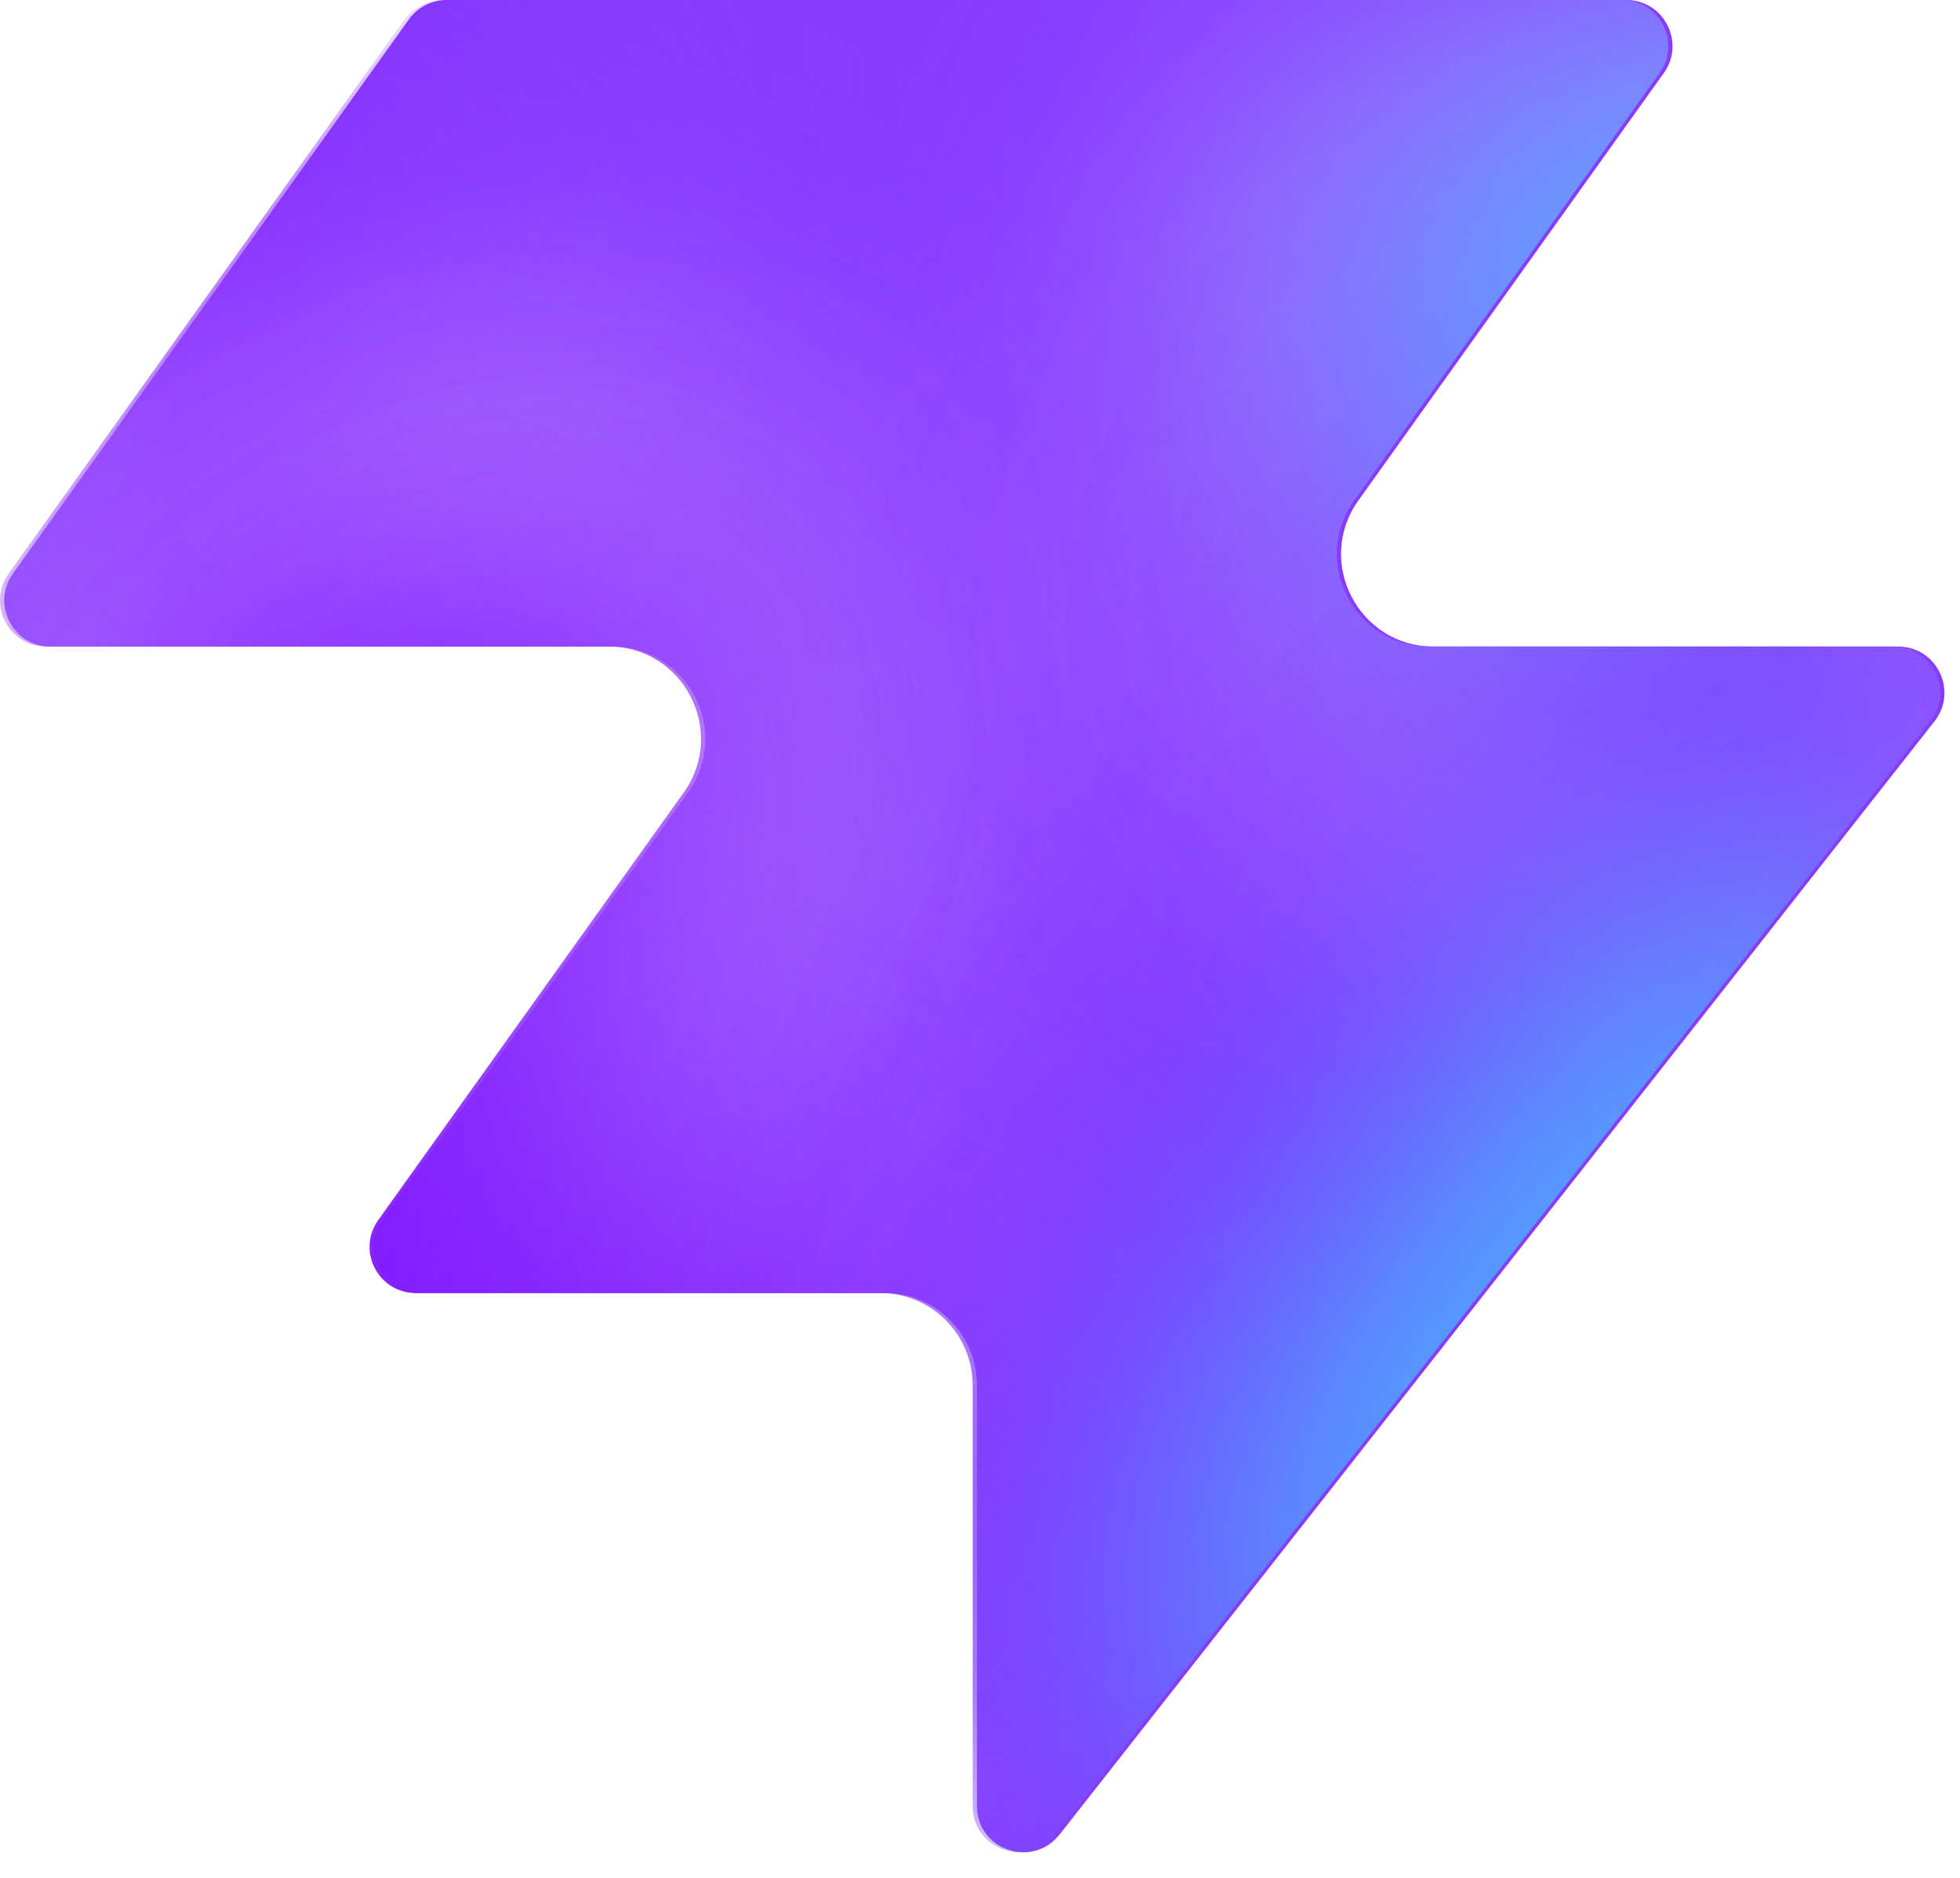
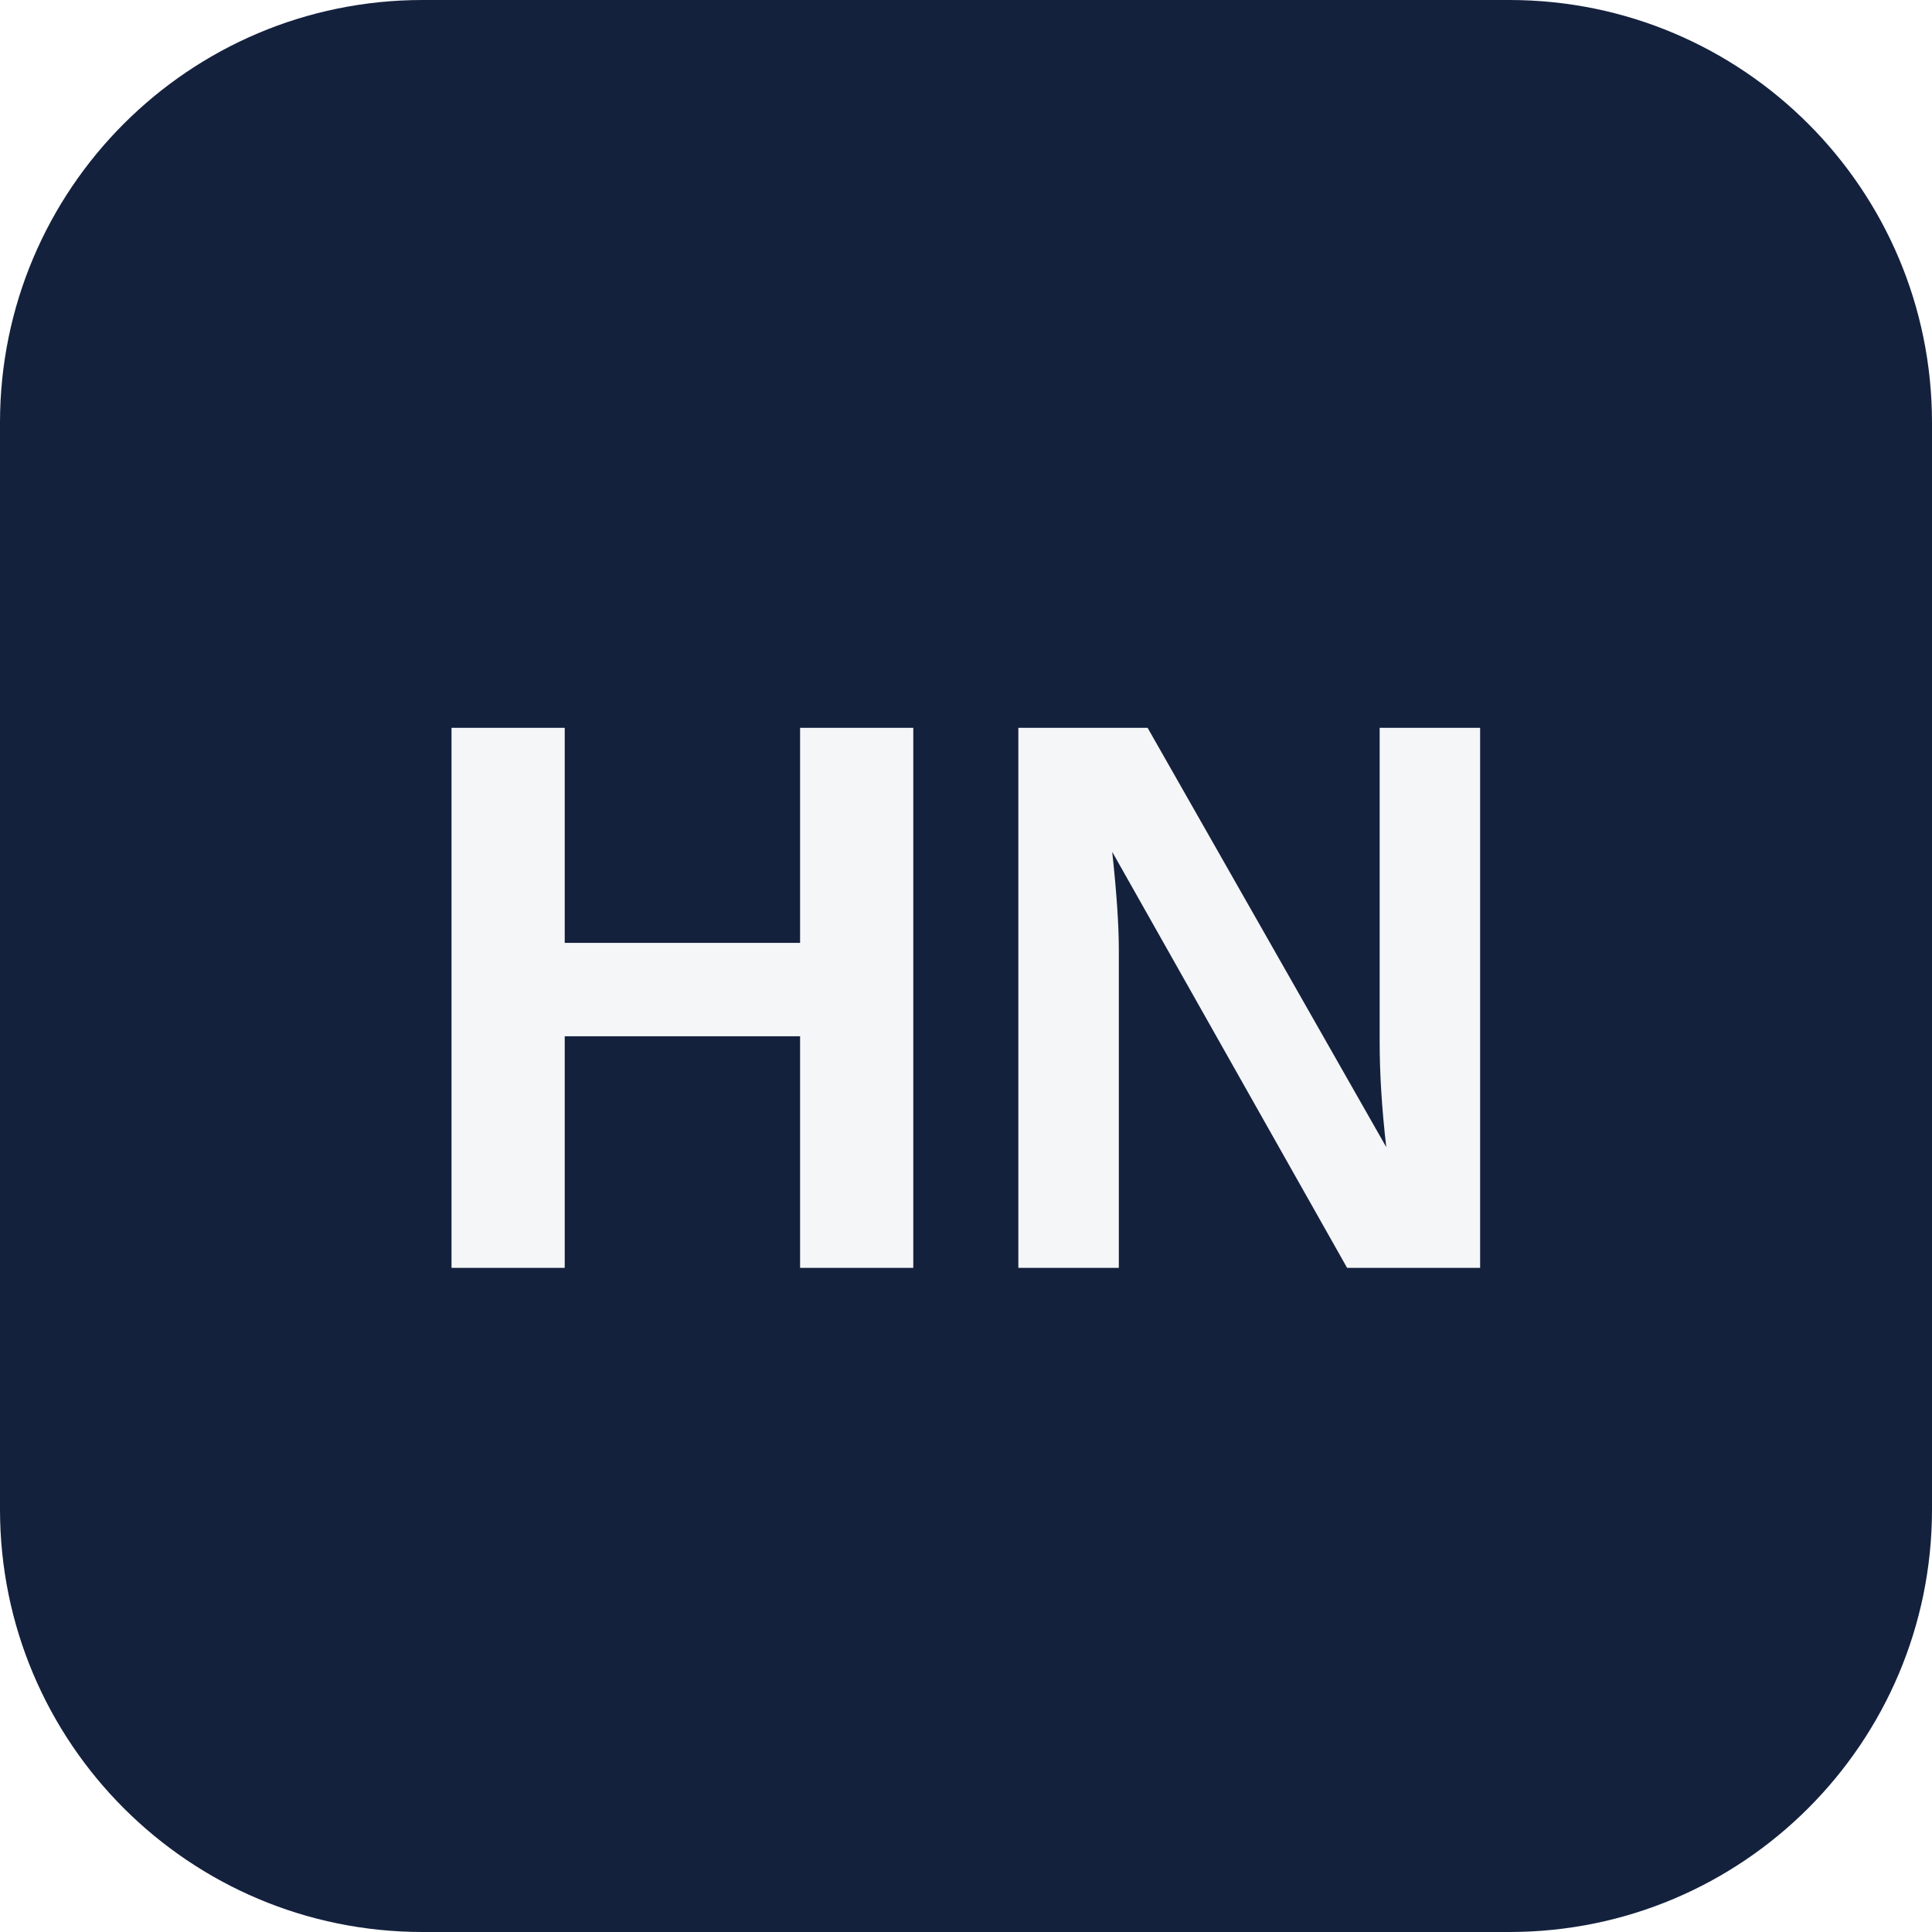
- <svg xmlns="http://www.w3.org/2000/svg" width="48" height="46" fill="none" viewBox="0 0 48 46">
-   <path fill="#863bff" d="M25.946 44.938c-.664.845-2.021.375-2.021-.698V33.937a2.26 2.26 0 0 0-2.262-2.262H10.287c-.92 0-1.456-1.04-.92-1.788l7.48-10.471c1.07-1.497 0-3.578-1.842-3.578H1.237c-.92 0-1.456-1.04-.92-1.788L10.013.474c.214-.297.556-.474.92-.474h28.894c.92 0 1.456 1.04.92 1.788l-7.48 10.471c-1.07 1.498 0 3.579 1.842 3.579h11.377c.943 0 1.473 1.088.89 1.83L25.947 44.94z" style="fill:#863bff;fill:color(display-p3 .525 .23 1);fill-opacity:1" />
-   <mask id="a" width="48" height="46" x="0" y="0" maskUnits="userSpaceOnUse" style="mask-type:alpha">
-     <path fill="#000" d="M25.842 44.938c-.664.844-2.021.375-2.021-.698V33.937a2.26 2.26 0 0 0-2.262-2.262H10.183c-.92 0-1.456-1.04-.92-1.788l7.48-10.471c1.07-1.498 0-3.579-1.842-3.579H1.133c-.92 0-1.456-1.04-.92-1.787L9.91.473c.214-.297.556-.474.92-.474h28.894c.92 0 1.456 1.04.92 1.788l-7.48 10.471c-1.07 1.498 0 3.578 1.842 3.578h11.377c.943 0 1.473 1.088.89 1.832L25.843 44.94z" style="fill:#000;fill-opacity:1" />
-   </mask>
-   <g mask="url(#a)">
-     <g filter="url(#b)">
-       <ellipse cx="5.508" cy="14.704" fill="#ede6ff" rx="5.508" ry="14.704" style="fill:#ede6ff;fill:color(display-p3 .927 .903 1);fill-opacity:1" transform="matrix(.00324 1 1 -.00324 -4.47 31.516)" />
-     </g>
-     <g filter="url(#c)">
-       <ellipse cx="10.399" cy="29.851" fill="#ede6ff" rx="10.399" ry="29.851" style="fill:#ede6ff;fill:color(display-p3 .927 .903 1);fill-opacity:1" transform="matrix(.00324 1 1 -.00324 -39.328 7.883)" />
-     </g>
-     <g filter="url(#d)">
-       <ellipse cx="5.508" cy="30.487" fill="#7e14ff" rx="5.508" ry="30.487" style="fill:#7e14ff;fill:color(display-p3 .492 .077 1);fill-opacity:1" transform="rotate(89.814 -25.913 -14.639)scale(1 -1)" />
-     </g>
-     <g filter="url(#e)">
-       <ellipse cx="5.508" cy="30.599" fill="#7e14ff" rx="5.508" ry="30.599" style="fill:#7e14ff;fill:color(display-p3 .492 .077 1);fill-opacity:1" transform="rotate(89.814 -32.644 -3.334)scale(1 -1)" />
-     </g>
-     <g filter="url(#f)">
-       <ellipse cx="5.508" cy="30.599" fill="#7e14ff" rx="5.508" ry="30.599" style="fill:#7e14ff;fill:color(display-p3 .492 .077 1);fill-opacity:1" transform="matrix(.00324 1 1 -.00324 -34.34 30.47)" />
-     </g>
-     <g filter="url(#g)">
-       <ellipse cx="14.072" cy="22.078" fill="#ede6ff" rx="14.072" ry="22.078" style="fill:#ede6ff;fill:color(display-p3 .927 .903 1);fill-opacity:1" transform="rotate(93.35 24.506 48.493)scale(-1 1)" />
-     </g>
-     <g filter="url(#h)">
-       <ellipse cx="3.47" cy="21.501" fill="#7e14ff" rx="3.47" ry="21.501" style="fill:#7e14ff;fill:color(display-p3 .492 .077 1);fill-opacity:1" transform="rotate(89.009 28.708 47.59)scale(-1 1)" />
-     </g>
-     <g filter="url(#i)">
-       <ellipse cx="3.47" cy="21.501" fill="#7e14ff" rx="3.47" ry="21.501" style="fill:#7e14ff;fill:color(display-p3 .492 .077 1);fill-opacity:1" transform="rotate(89.009 28.708 47.59)scale(-1 1)" />
-     </g>
-     <g filter="url(#j)">
-       <ellipse cx=".387" cy="8.972" fill="#7e14ff" rx="4.407" ry="29.108" style="fill:#7e14ff;fill:color(display-p3 .492 .077 1);fill-opacity:1" transform="rotate(39.51 .387 8.972)" />
-     </g>
-     <g filter="url(#k)">
-       <ellipse cx="47.523" cy="-6.092" fill="#7e14ff" rx="4.407" ry="29.108" style="fill:#7e14ff;fill:color(display-p3 .492 .077 1);fill-opacity:1" transform="rotate(37.892 47.523 -6.092)" />
-     </g>
-     <g filter="url(#l)">
-       <ellipse cx="41.412" cy="6.333" fill="#47bfff" rx="5.971" ry="9.665" style="fill:#47bfff;fill:color(display-p3 .28 .748 1);fill-opacity:1" transform="rotate(37.892 41.412 6.333)" />
-     </g>
-     <g filter="url(#m)">
-       <ellipse cx="-1.879" cy="38.332" fill="#7e14ff" rx="4.407" ry="29.108" style="fill:#7e14ff;fill:color(display-p3 .492 .077 1);fill-opacity:1" transform="rotate(37.892 -1.88 38.332)" />
-     </g>
-     <g filter="url(#n)">
-       <ellipse cx="-1.879" cy="38.332" fill="#7e14ff" rx="4.407" ry="29.108" style="fill:#7e14ff;fill:color(display-p3 .492 .077 1);fill-opacity:1" transform="rotate(37.892 -1.88 38.332)" />
-     </g>
-     <g filter="url(#o)">
-       <ellipse cx="35.651" cy="29.907" fill="#7e14ff" rx="4.407" ry="29.108" style="fill:#7e14ff;fill:color(display-p3 .492 .077 1);fill-opacity:1" transform="rotate(37.892 35.651 29.907)" />
-     </g>
-     <g filter="url(#p)">
-       <ellipse cx="38.418" cy="32.4" fill="#47bfff" rx="5.971" ry="15.297" style="fill:#47bfff;fill:color(display-p3 .28 .748 1);fill-opacity:1" transform="rotate(37.892 38.418 32.4)" />
-     </g>
-   </g>
-   <defs>
-     <filter id="b" width="60.045" height="41.654" x="-19.77" y="16.149" color-interpolation-filters="sRGB" filterUnits="userSpaceOnUse">
-       <feFlood flood-opacity="0" result="BackgroundImageFix" />
-       <feBlend in="SourceGraphic" in2="BackgroundImageFix" result="shape" />
-       <feGaussianBlur result="effect1_foregroundBlur_2002_17158" stdDeviation="7.659" />
-     </filter>
-     <filter id="c" width="90.34" height="51.437" x="-54.613" y="-7.533" color-interpolation-filters="sRGB" filterUnits="userSpaceOnUse">
-       <feFlood flood-opacity="0" result="BackgroundImageFix" />
-       <feBlend in="SourceGraphic" in2="BackgroundImageFix" result="shape" />
-       <feGaussianBlur result="effect1_foregroundBlur_2002_17158" stdDeviation="7.659" />
-     </filter>
-     <filter id="d" width="79.355" height="29.4" x="-49.64" y="2.03" color-interpolation-filters="sRGB" filterUnits="userSpaceOnUse">
-       <feFlood flood-opacity="0" result="BackgroundImageFix" />
-       <feBlend in="SourceGraphic" in2="BackgroundImageFix" result="shape" />
-       <feGaussianBlur result="effect1_foregroundBlur_2002_17158" stdDeviation="4.596" />
-     </filter>
-     <filter id="e" width="79.579" height="29.4" x="-45.045" y="20.029" color-interpolation-filters="sRGB" filterUnits="userSpaceOnUse">
-       <feFlood flood-opacity="0" result="BackgroundImageFix" />
-       <feBlend in="SourceGraphic" in2="BackgroundImageFix" result="shape" />
-       <feGaussianBlur result="effect1_foregroundBlur_2002_17158" stdDeviation="4.596" />
-     </filter>
-     <filter id="f" width="79.579" height="29.4" x="-43.513" y="21.178" color-interpolation-filters="sRGB" filterUnits="userSpaceOnUse">
-       <feFlood flood-opacity="0" result="BackgroundImageFix" />
-       <feBlend in="SourceGraphic" in2="BackgroundImageFix" result="shape" />
-       <feGaussianBlur result="effect1_foregroundBlur_2002_17158" stdDeviation="4.596" />
-     </filter>
-     <filter id="g" width="74.749" height="58.852" x="15.756" y="-17.901" color-interpolation-filters="sRGB" filterUnits="userSpaceOnUse">
-       <feFlood flood-opacity="0" result="BackgroundImageFix" />
-       <feBlend in="SourceGraphic" in2="BackgroundImageFix" result="shape" />
-       <feGaussianBlur result="effect1_foregroundBlur_2002_17158" stdDeviation="7.659" />
-     </filter>
-     <filter id="h" width="61.377" height="25.362" x="23.548" y="2.284" color-interpolation-filters="sRGB" filterUnits="userSpaceOnUse">
-       <feFlood flood-opacity="0" result="BackgroundImageFix" />
-       <feBlend in="SourceGraphic" in2="BackgroundImageFix" result="shape" />
-       <feGaussianBlur result="effect1_foregroundBlur_2002_17158" stdDeviation="4.596" />
-     </filter>
-     <filter id="i" width="61.377" height="25.362" x="23.548" y="2.284" color-interpolation-filters="sRGB" filterUnits="userSpaceOnUse">
-       <feFlood flood-opacity="0" result="BackgroundImageFix" />
-       <feBlend in="SourceGraphic" in2="BackgroundImageFix" result="shape" />
-       <feGaussianBlur result="effect1_foregroundBlur_2002_17158" stdDeviation="4.596" />
-     </filter>
-     <filter id="j" width="56.045" height="63.649" x="-27.636" y="-22.853" color-interpolation-filters="sRGB" filterUnits="userSpaceOnUse">
-       <feFlood flood-opacity="0" result="BackgroundImageFix" />
-       <feBlend in="SourceGraphic" in2="BackgroundImageFix" result="shape" />
-       <feGaussianBlur result="effect1_foregroundBlur_2002_17158" stdDeviation="4.596" />
-     </filter>
-     <filter id="k" width="54.814" height="64.646" x="20.116" y="-38.415" color-interpolation-filters="sRGB" filterUnits="userSpaceOnUse">
-       <feFlood flood-opacity="0" result="BackgroundImageFix" />
-       <feBlend in="SourceGraphic" in2="BackgroundImageFix" result="shape" />
-       <feGaussianBlur result="effect1_foregroundBlur_2002_17158" stdDeviation="4.596" />
-     </filter>
-     <filter id="l" width="33.541" height="35.313" x="24.641" y="-11.323" color-interpolation-filters="sRGB" filterUnits="userSpaceOnUse">
-       <feFlood flood-opacity="0" result="BackgroundImageFix" />
-       <feBlend in="SourceGraphic" in2="BackgroundImageFix" result="shape" />
-       <feGaussianBlur result="effect1_foregroundBlur_2002_17158" stdDeviation="4.596" />
-     </filter>
-     <filter id="m" width="54.814" height="64.646" x="-29.286" y="6.009" color-interpolation-filters="sRGB" filterUnits="userSpaceOnUse">
-       <feFlood flood-opacity="0" result="BackgroundImageFix" />
-       <feBlend in="SourceGraphic" in2="BackgroundImageFix" result="shape" />
-       <feGaussianBlur result="effect1_foregroundBlur_2002_17158" stdDeviation="4.596" />
-     </filter>
-     <filter id="n" width="54.814" height="64.646" x="-29.286" y="6.009" color-interpolation-filters="sRGB" filterUnits="userSpaceOnUse">
-       <feFlood flood-opacity="0" result="BackgroundImageFix" />
-       <feBlend in="SourceGraphic" in2="BackgroundImageFix" result="shape" />
-       <feGaussianBlur result="effect1_foregroundBlur_2002_17158" stdDeviation="4.596" />
-     </filter>
-     <filter id="o" width="54.814" height="64.646" x="8.244" y="-2.416" color-interpolation-filters="sRGB" filterUnits="userSpaceOnUse">
-       <feFlood flood-opacity="0" result="BackgroundImageFix" />
-       <feBlend in="SourceGraphic" in2="BackgroundImageFix" result="shape" />
-       <feGaussianBlur result="effect1_foregroundBlur_2002_17158" stdDeviation="4.596" />
-     </filter>
-     <filter id="p" width="39.409" height="43.623" x="18.713" y="10.588" color-interpolation-filters="sRGB" filterUnits="userSpaceOnUse">
-       <feFlood flood-opacity="0" result="BackgroundImageFix" />
-       <feBlend in="SourceGraphic" in2="BackgroundImageFix" result="shape" />
-       <feGaussianBlur result="effect1_foregroundBlur_2002_17158" stdDeviation="4.596" />
-     </filter>
-   </defs>
+ <svg xmlns="http://www.w3.org/2000/svg" viewBox="0 0 64 64">
+   <rect width="64" height="64" rx="14" fill="#14213d" />
+   <text x="32" y="42" text-anchor="middle" font-family="Arial, Helvetica, sans-serif" font-size="26" font-weight="700" fill="#f5f6f8">HN</text>
</svg>
